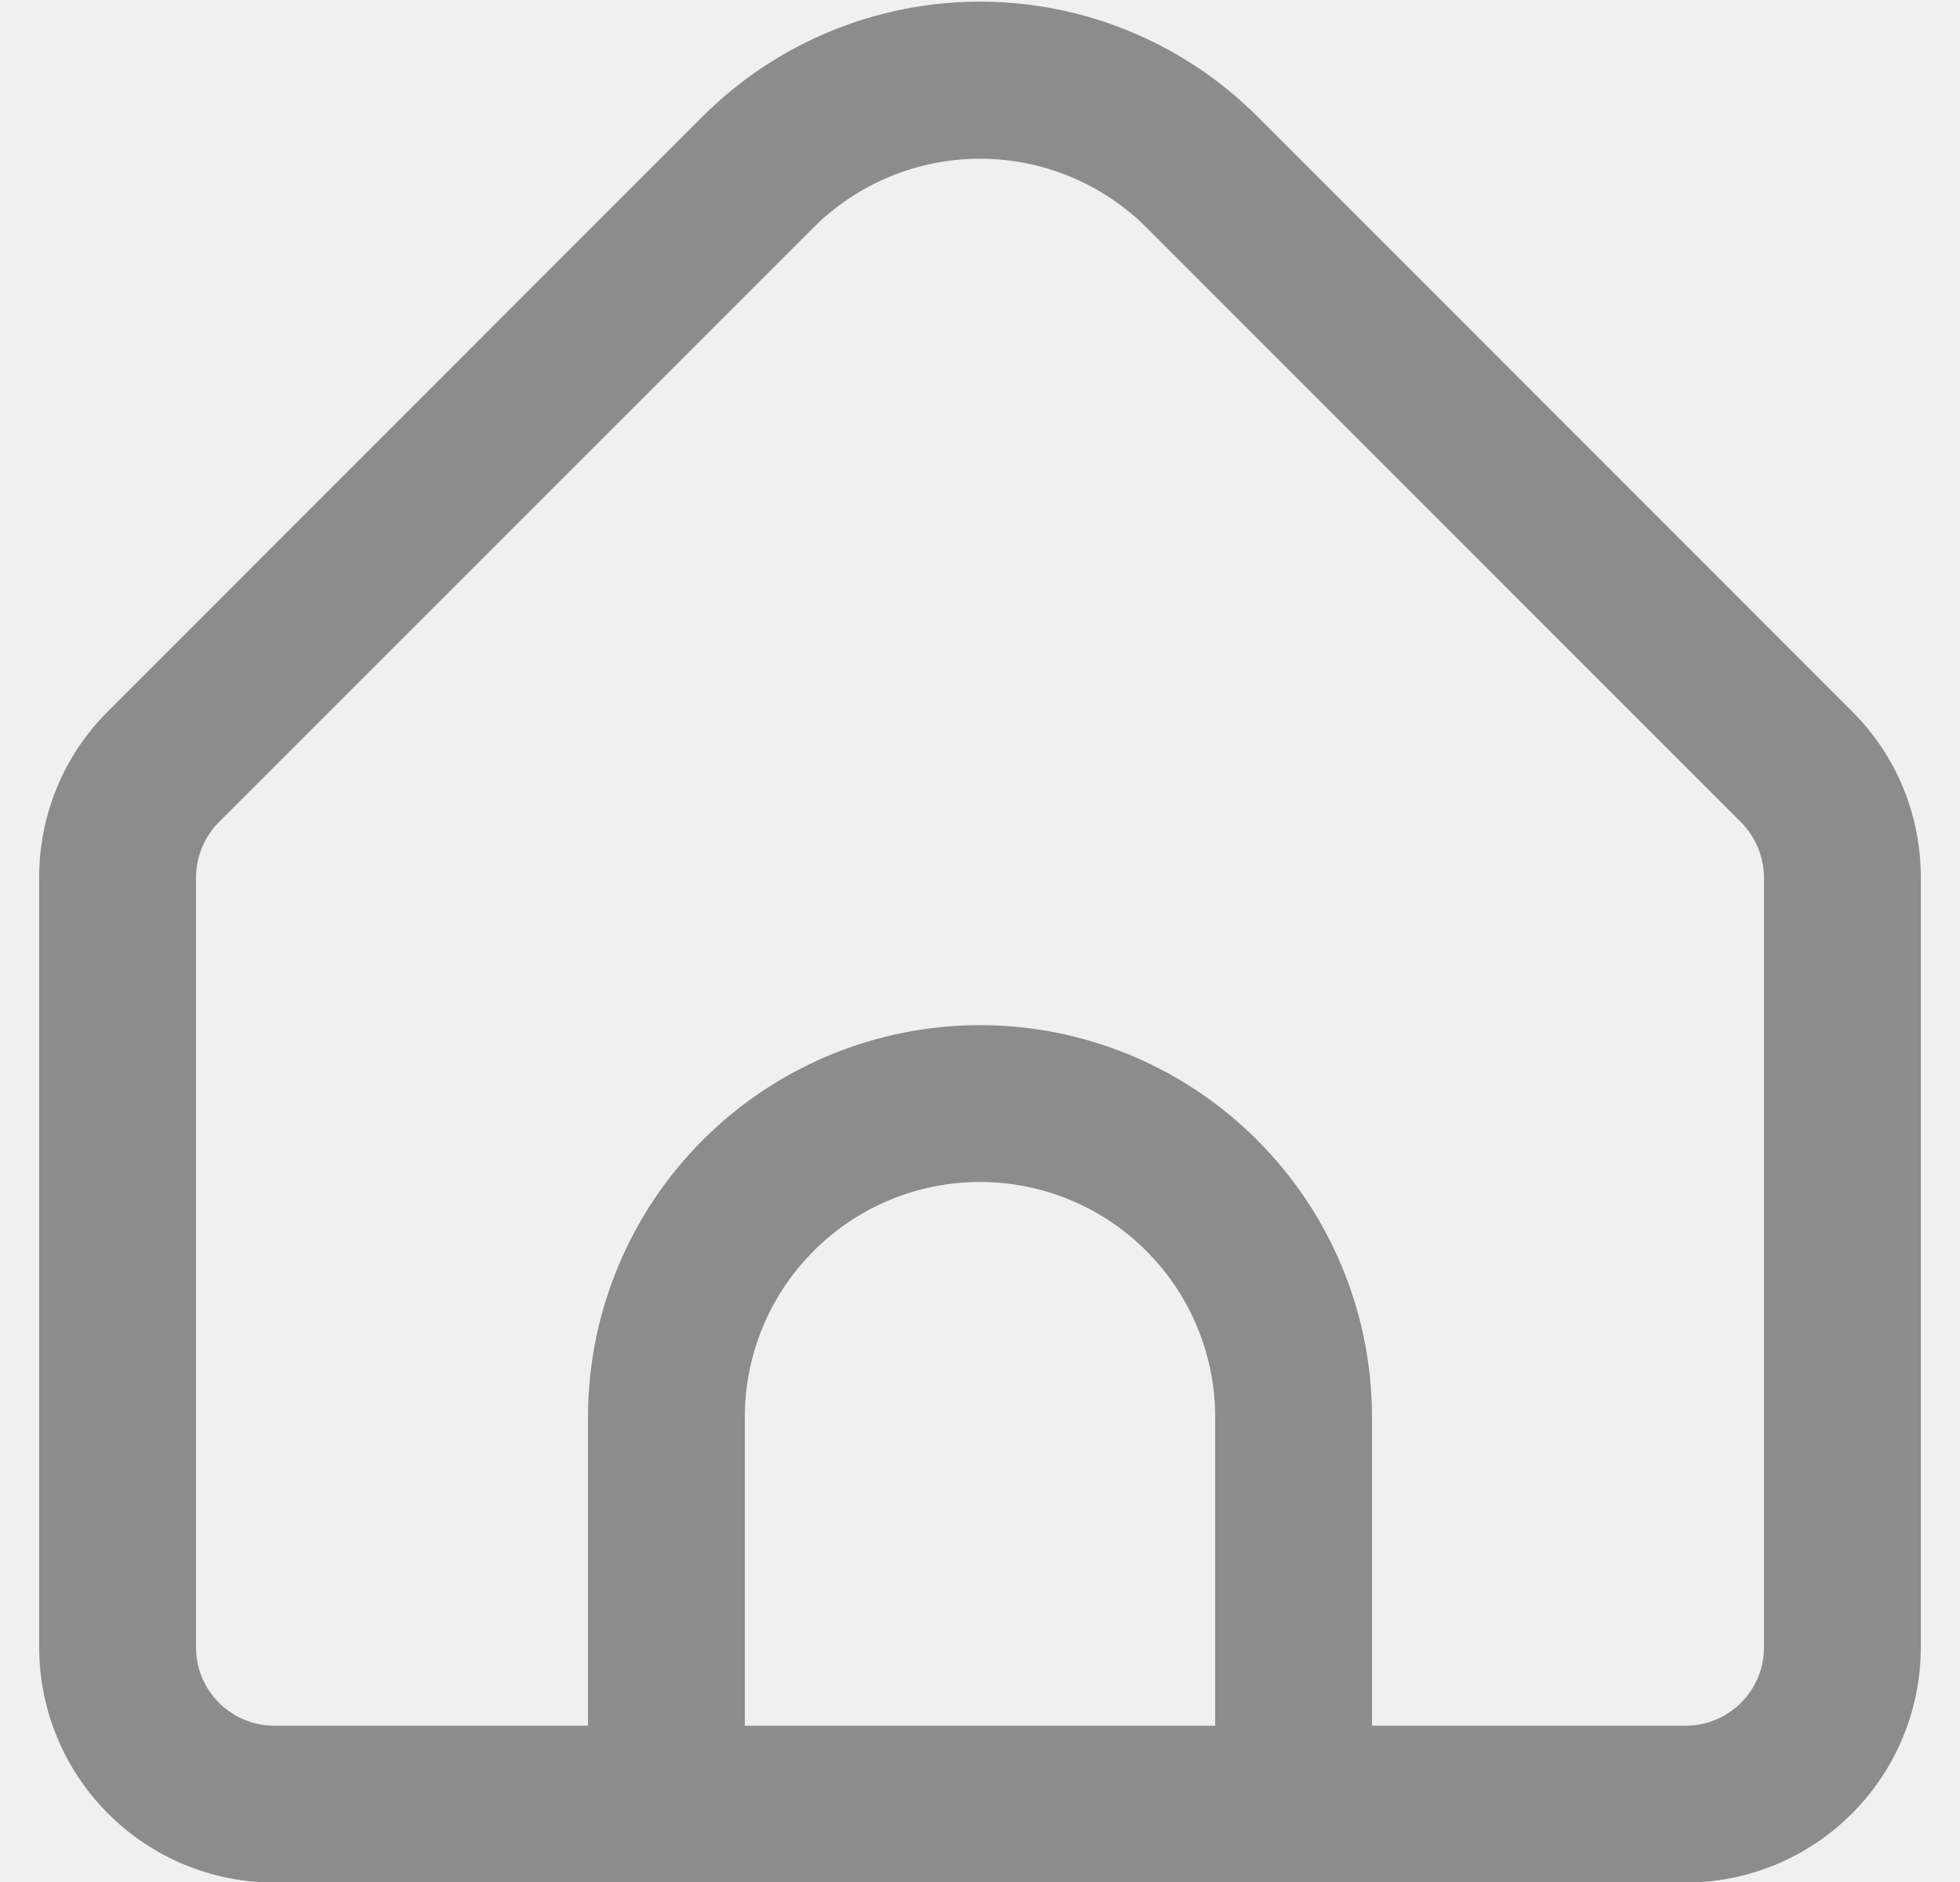
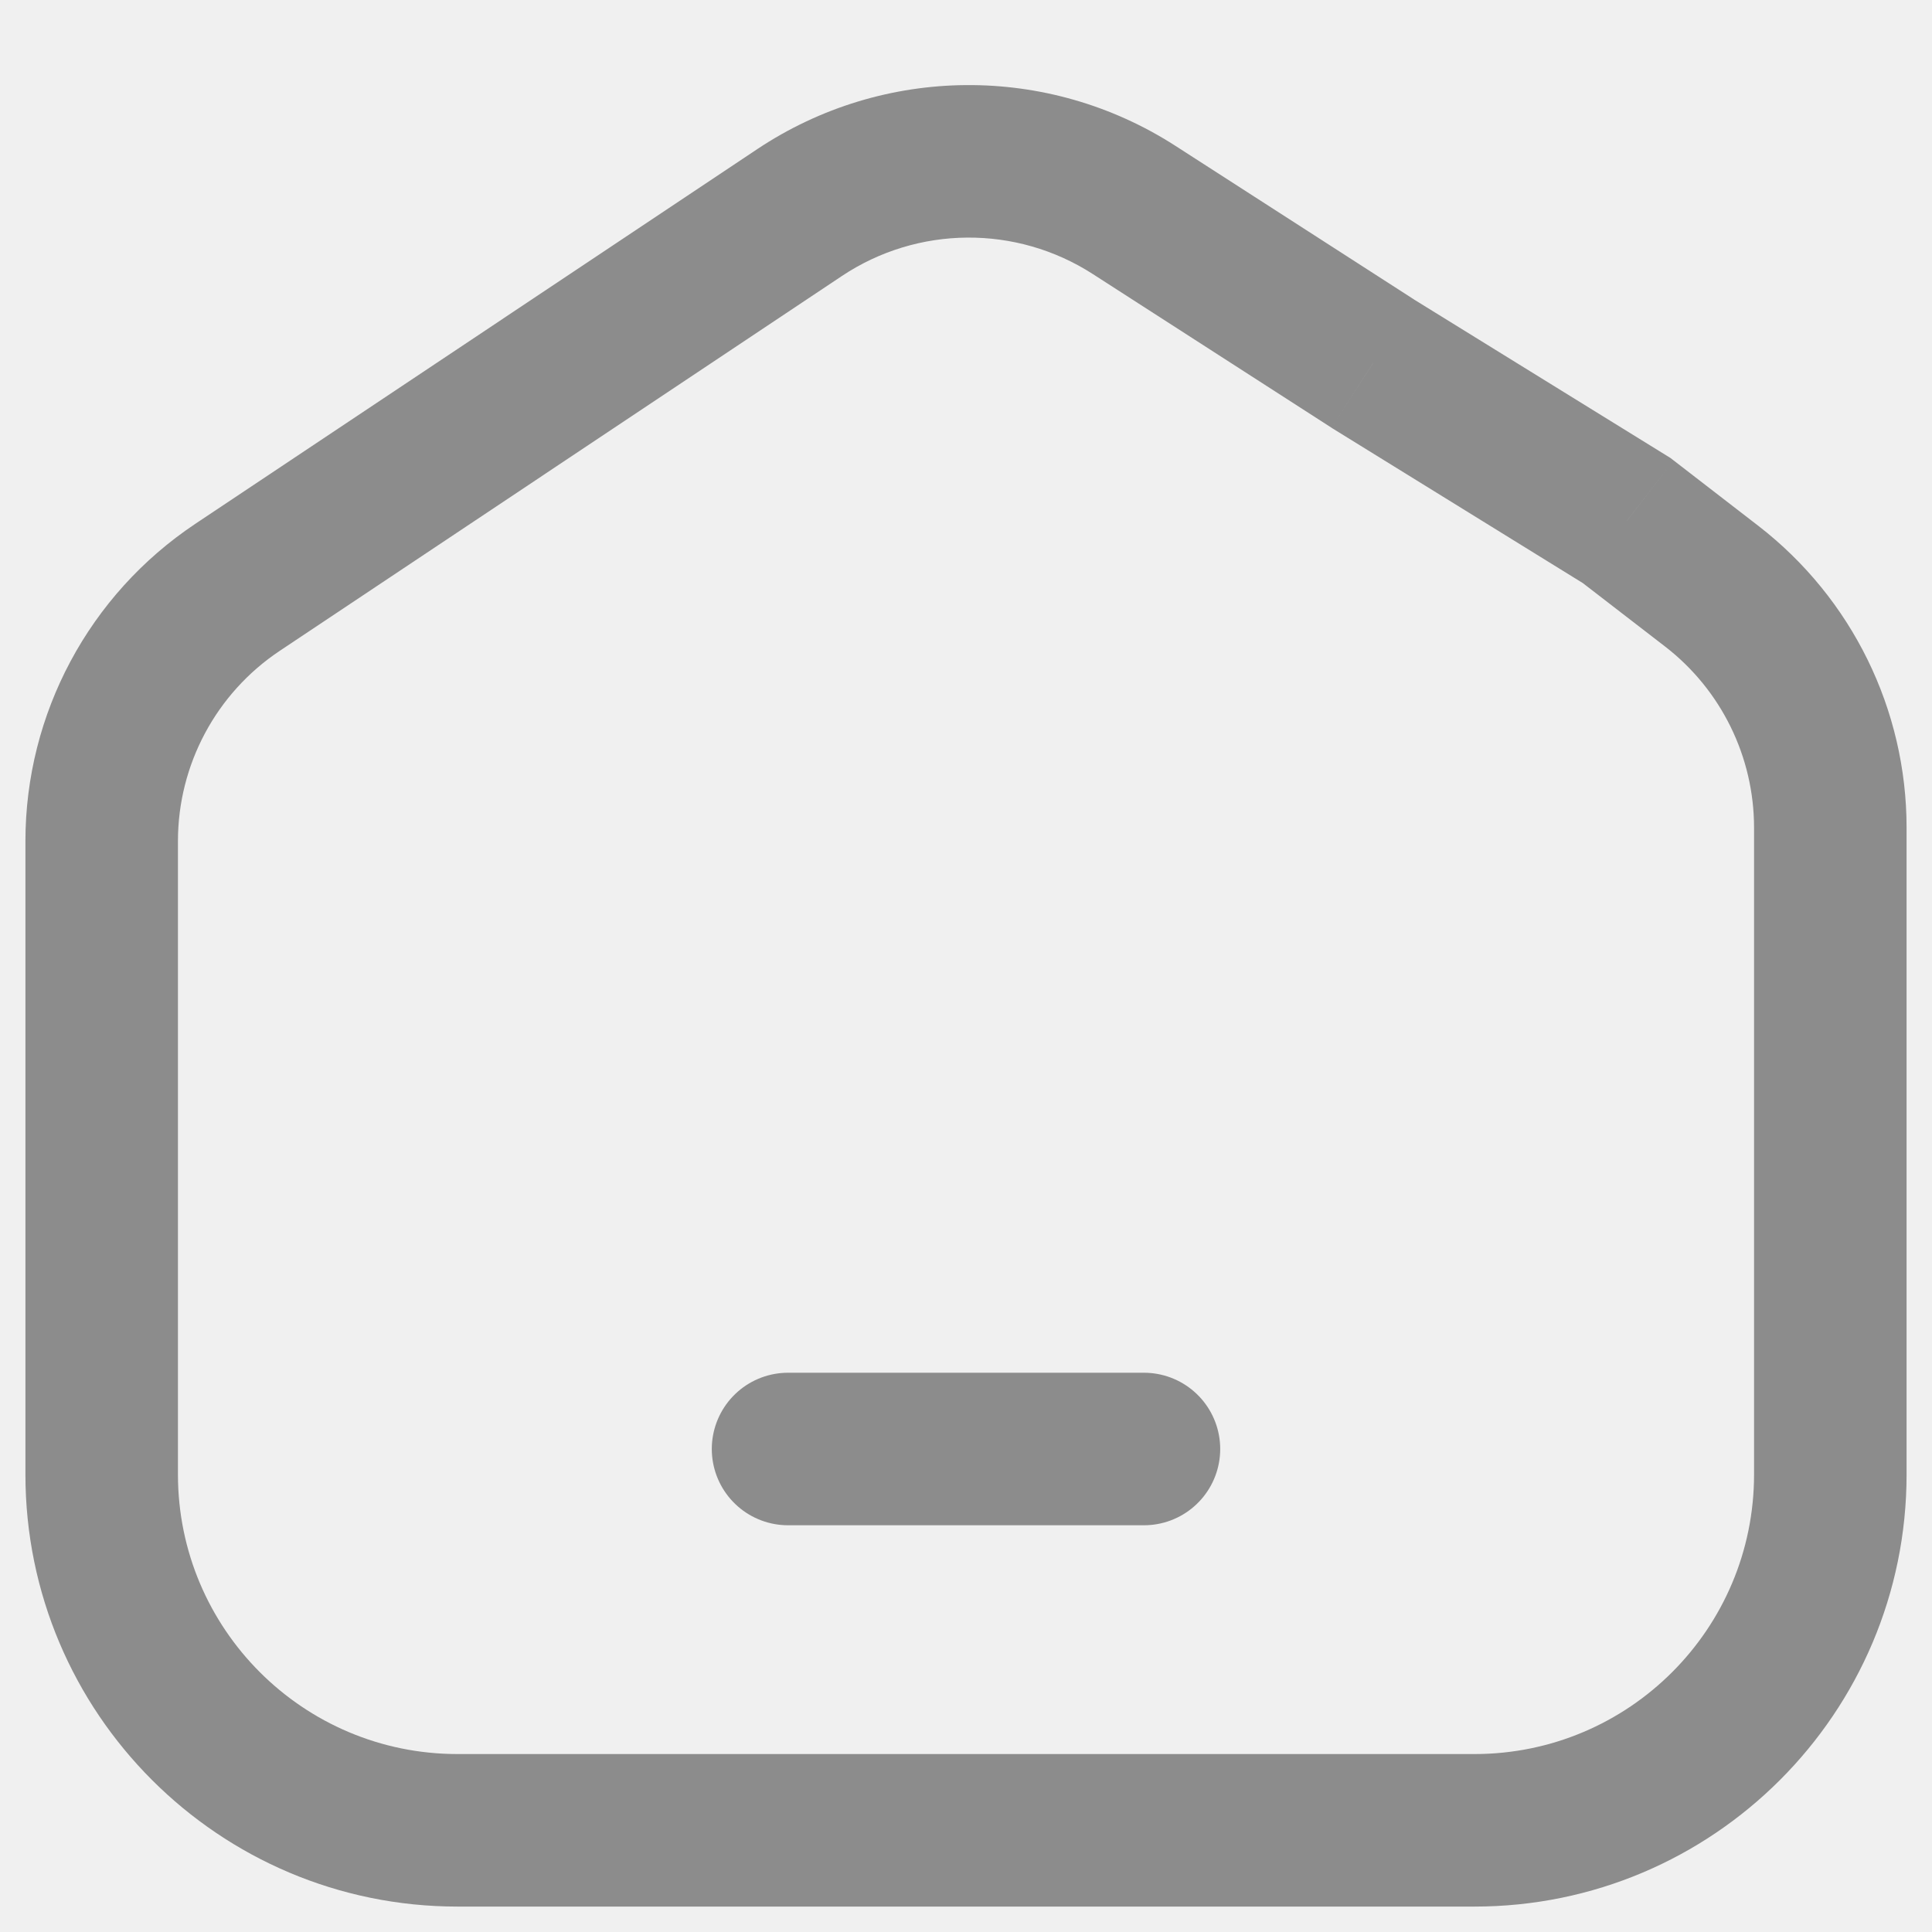
- <svg xmlns="http://www.w3.org/2000/svg" width="25" height="24" viewBox="0 0 25 24" fill="none">
-   <g clip-path="url(#clip0_1332_1505)">
-     <path d="M23.621 9.069L16.036 1.483C15.097 0.547 13.826 0.021 12.5 0.021C11.174 0.021 9.903 0.547 8.964 1.483L1.379 9.069C1.099 9.347 0.878 9.677 0.727 10.041C0.576 10.406 0.499 10.796 0.5 11.19V21.007C0.5 21.803 0.816 22.566 1.379 23.128C1.941 23.691 2.704 24.007 3.5 24.007H21.5C22.296 24.007 23.059 23.691 23.621 23.128C24.184 22.566 24.5 21.803 24.5 21.007V11.19C24.501 10.796 24.424 10.406 24.273 10.041C24.122 9.677 23.901 9.347 23.621 9.069ZM15.5 22.007H9.5V18.073C9.5 17.277 9.816 16.514 10.379 15.952C10.941 15.389 11.704 15.073 12.5 15.073C13.296 15.073 14.059 15.389 14.621 15.952C15.184 16.514 15.5 17.277 15.5 18.073V22.007ZM22.5 21.007C22.5 21.272 22.395 21.527 22.207 21.714C22.02 21.902 21.765 22.007 21.5 22.007H17.5V18.073C17.5 16.747 16.973 15.475 16.035 14.538C15.098 13.6 13.826 13.073 12.5 13.073C11.174 13.073 9.902 13.6 8.964 14.538C8.027 15.475 7.5 16.747 7.5 18.073V22.007H3.5C3.235 22.007 2.98 21.902 2.793 21.714C2.605 21.527 2.5 21.272 2.5 21.007V11.19C2.501 10.925 2.606 10.671 2.793 10.483L10.378 2.9C10.942 2.339 11.705 2.024 12.5 2.024C13.295 2.024 14.058 2.339 14.622 2.9L22.207 10.486C22.393 10.673 22.498 10.926 22.5 11.19V21.007Z" fill="#8C8C8C" />
-   </g>
-   <defs>
-     <clipPath id="clip0_1332_1505">
-       <rect width="24" height="24" fill="white" transform="translate(0.5)" />
-     </clipPath>
-   </defs>
+ <svg xmlns="http://www.w3.org/2000/svg" width="19" height="19" viewBox="0 0 19 19" fill="none">
+   <path d="M13.5 3.576L13.094 4.206L13.106 4.214L13.5 3.576ZM16 5.121L16.459 4.528L16.428 4.504L16.394 4.483L16 5.121ZM16.834 5.766L17.293 5.172L16.834 5.766ZM13.906 2.945L11.559 1.434L10.747 2.695L13.094 4.206L13.906 2.945ZM7.448 1.466L1.92 5.152L2.752 6.4L8.28 2.714L7.448 1.466ZM0.25 8.272V14.5H1.75V8.272H0.25ZM4.5 18.75H14.5V17.25H4.5V18.75ZM18.75 14.5V8.14H17.25V14.5H18.75ZM17.293 5.172L16.459 4.528L15.541 5.715L16.376 6.359L17.293 5.172ZM13.106 4.214L15.606 5.759L16.394 4.483L13.894 2.938L13.106 4.214ZM18.75 8.14C18.75 6.978 18.212 5.883 17.293 5.172L16.376 6.359C16.927 6.785 17.25 7.443 17.25 8.14H18.75ZM14.5 18.75C16.847 18.75 18.75 16.847 18.75 14.5H17.25C17.25 16.019 16.019 17.25 14.5 17.25V18.75ZM0.25 14.5C0.25 16.847 2.153 18.75 4.5 18.75V17.25C2.981 17.25 1.75 16.019 1.75 14.5H0.25ZM1.92 5.152C0.877 5.848 0.25 7.018 0.25 8.272H1.75C1.75 7.52 2.126 6.817 2.752 6.4L1.92 5.152ZM11.559 1.434C10.304 0.626 8.69 0.639 7.448 1.466L8.28 2.714C9.025 2.218 9.994 2.21 10.747 2.695L11.559 1.434Z" fill="#8C8C8C" />
+   <line x1="7.75" y1="14.25" x2="11.25" y2="14.25" stroke="#8C8C8C" stroke-width="1.5" stroke-linecap="round" />
</svg>
